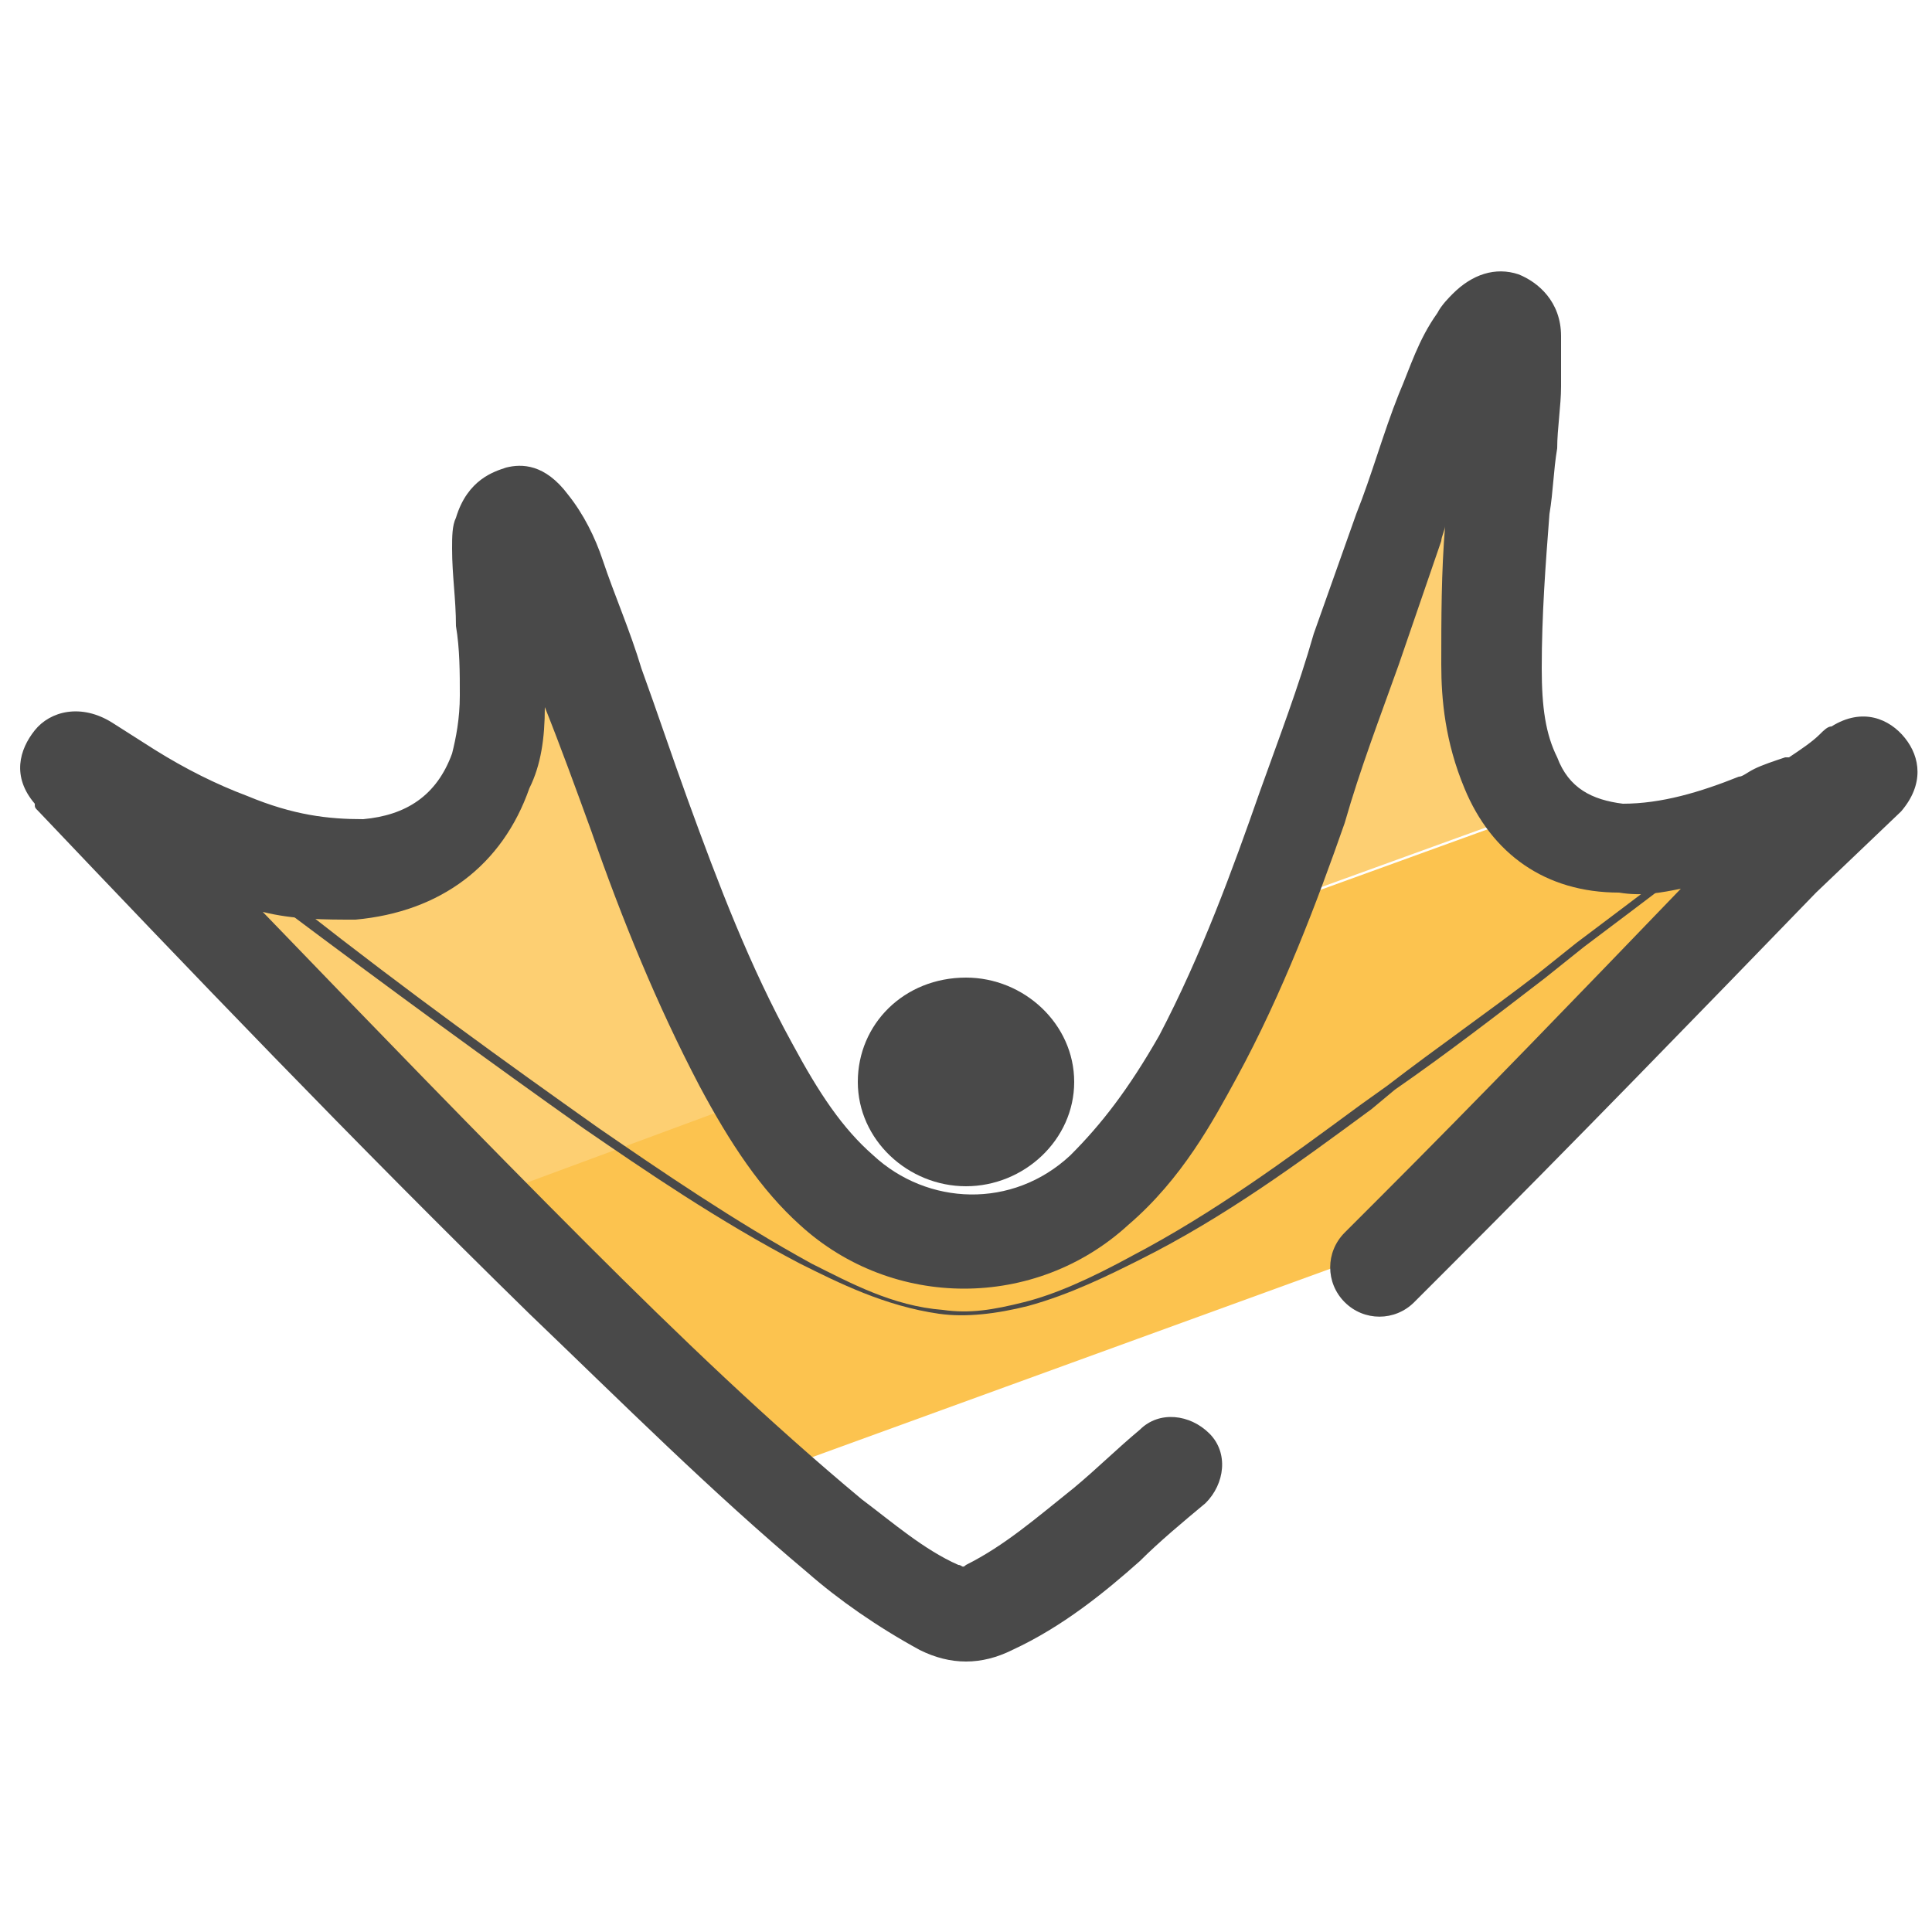
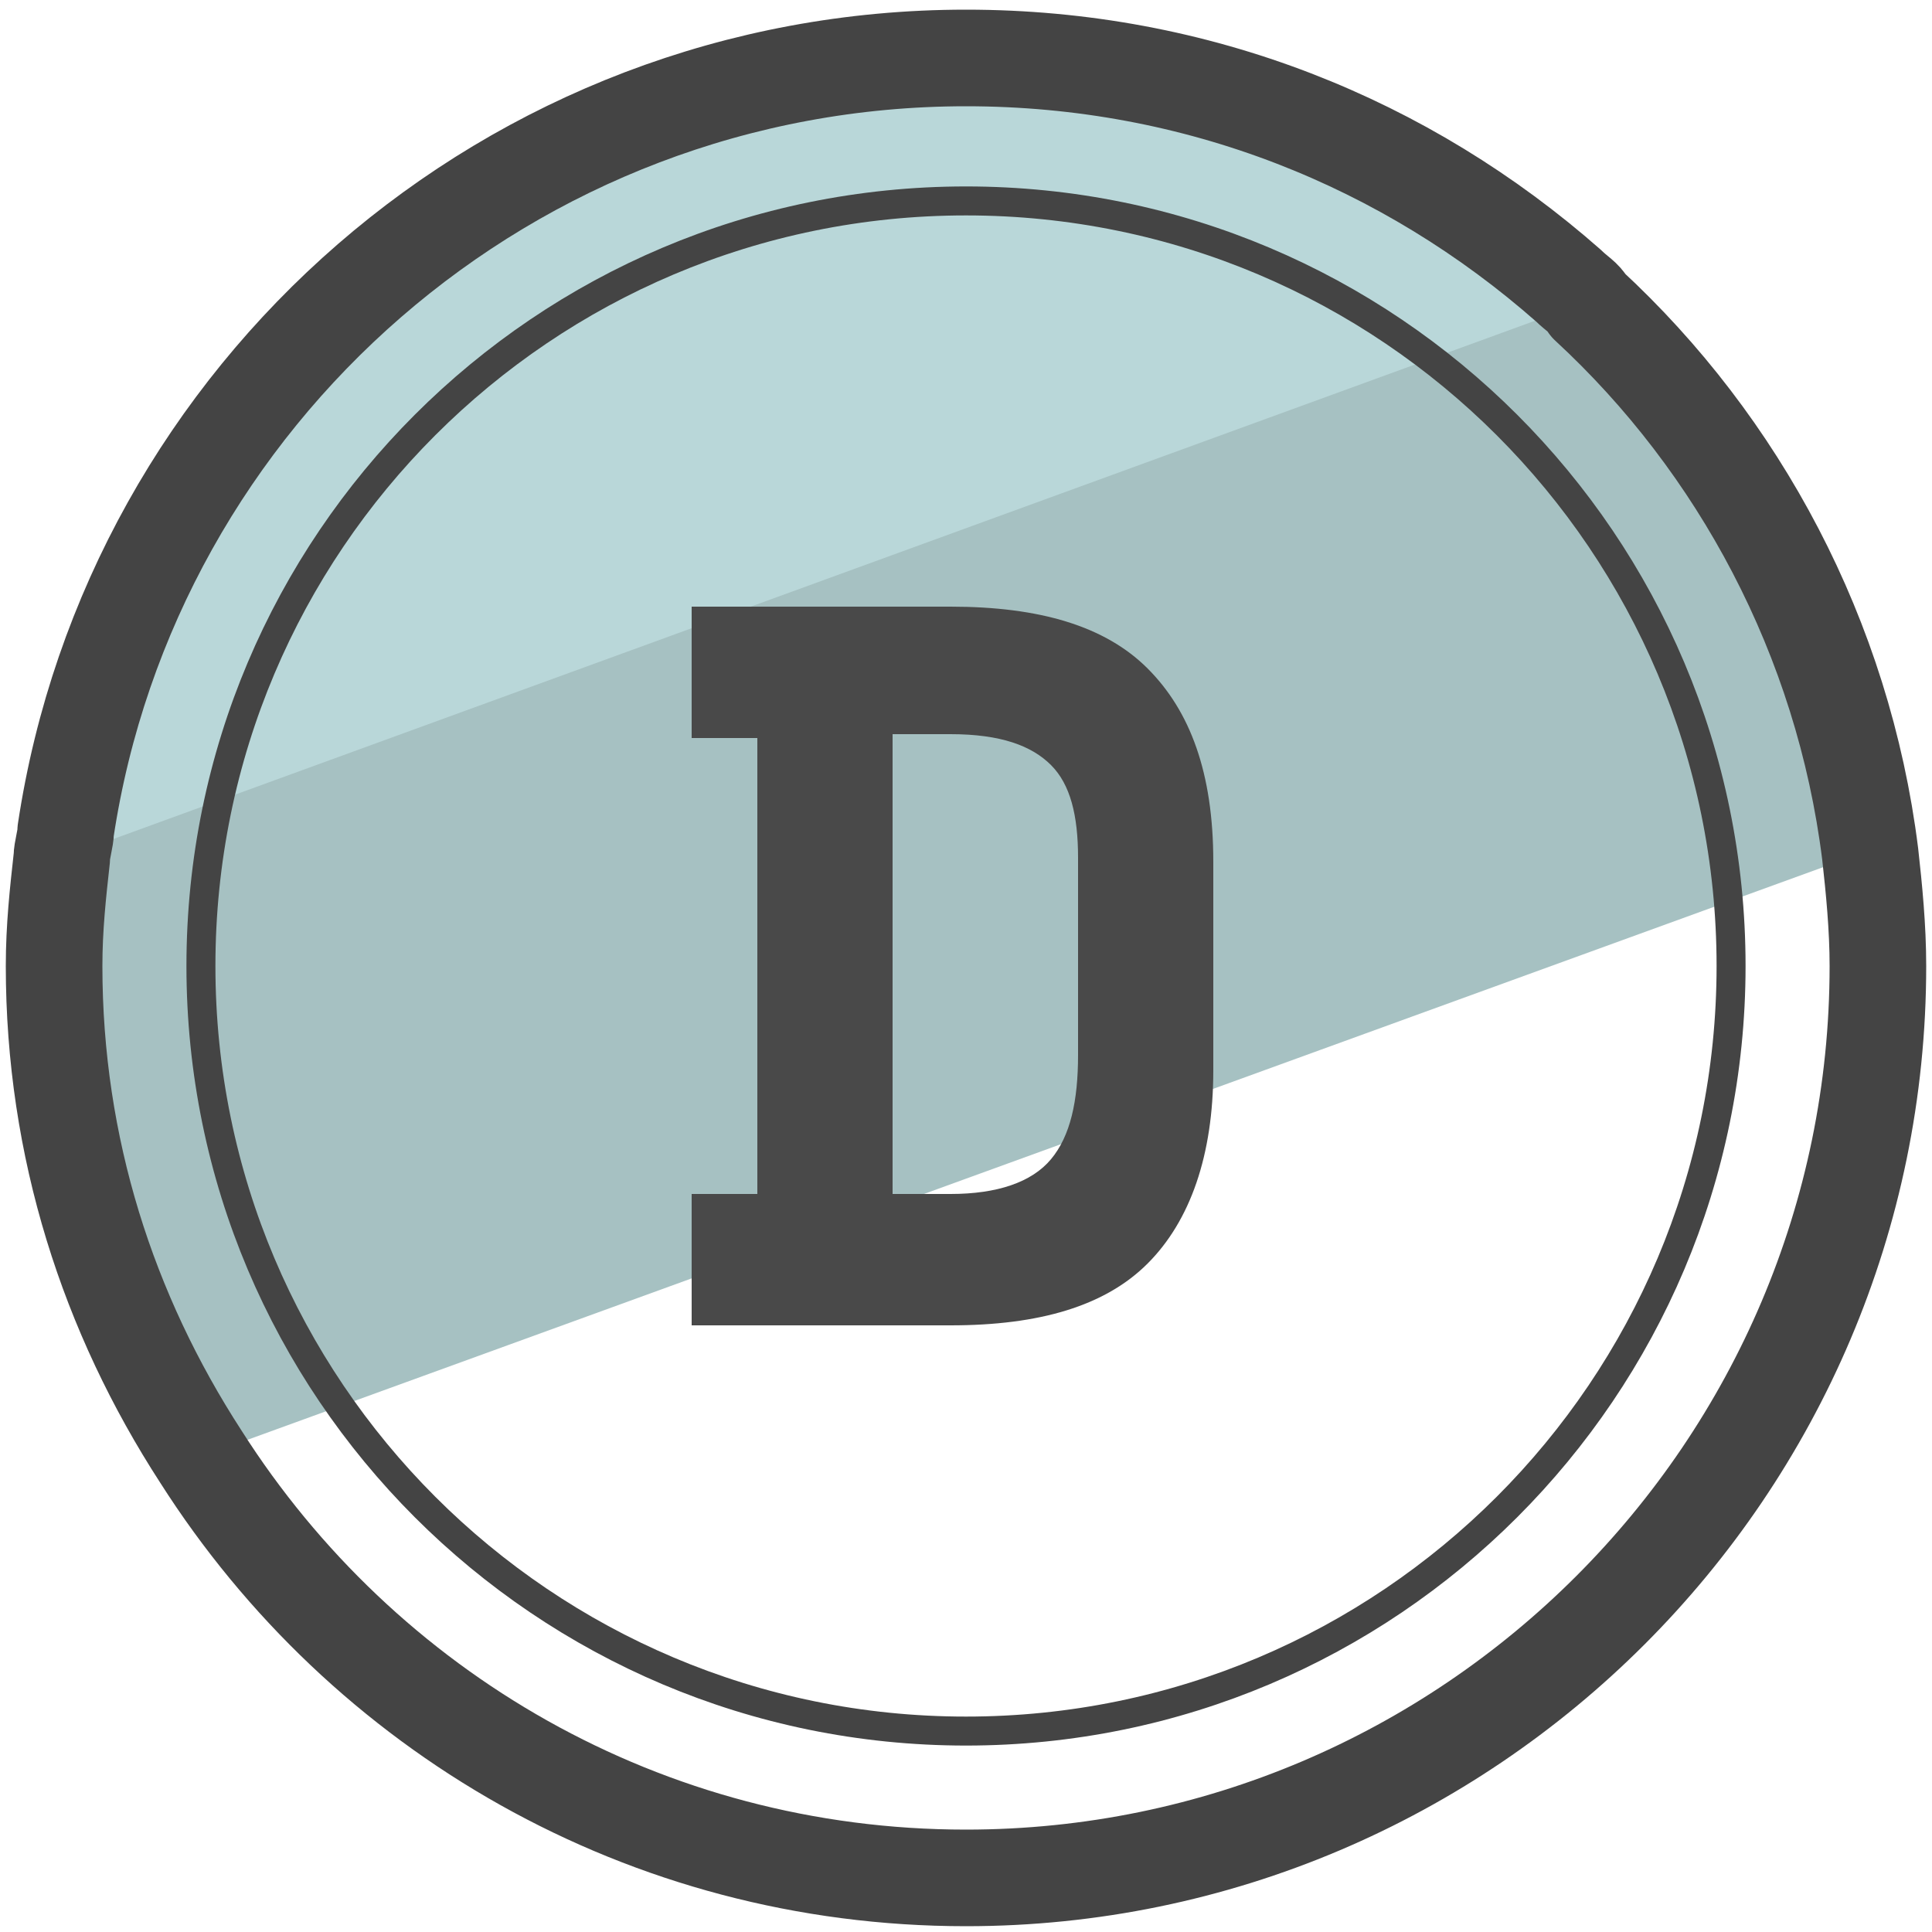
- <svg xmlns="http://www.w3.org/2000/svg" id="Layer_1" x="0" y="0" version="1.1" viewBox="0 0 50 50" xml:space="preserve">
-   <style>.st2{fill:#494949}</style>
-   <path fill="#fcc34f" d="M47 21.5l1.2-1.2c.1-.1.2-.2.1-.3-.1-.1-.2-.1-.3 0-.1 0-.1.1-.2.1-.4.3-.8.5-1.2.8-.4.1-.8.3-1.2.5-1.1.4-2.3.8-3.5.8-1 0-1.8-.4-2.4-1.1l-6.9 2.5c-.5 1.4-1.1 2.7-1.8 4-.7 1.3-1.4 2.5-2.5 3.5-1.9 1.8-4.8 1.8-6.8 0-.8-.8-1.5-1.7-2.1-2.7l-7.3 2.7c.7.7 1.5 1.5 2.2 2.3 1.7 1.7 3.3 3.3 5.1 4.9L37 31.9c3.4-3.5 6.7-6.9 10-10.4z" />
-   <path fill="#fdcf72" d="M19.3 27.9c-1.1-2.1-1.9-4.3-2.8-6.5-.8-2-1.5-4.1-2.2-6.1-.2-.5-.4-.9-.7-1.3-.1-.1-.2-.3-.4-.2-.2 0-.3.2-.3.4s-.1.3-.1.5c0 1.3.1 2.5.1 3.8 0 .6-.1 1.3-.3 1.9-.5 1.5-1.7 2.4-3.4 2.5-1.2.1-2.4-.2-3.5-.7-1-.4-1.9-1-2.9-1.5-.2-.2-.5-.5-.8-.7-.1-.1-.2-.1-.3 0-.1.1 0 .2.1.3l.1.1c3.4 3.6 6.9 7.2 10.4 10.7l7.3-2.7c-.1-.2-.2-.3-.3-.5zm19.3-10.4c0-1.4.1-2.7.2-4.1l.3-3.3V8.9c0-.2 0-.3-.2-.4-.2-.1-.4 0-.5.1l-.3.3c-.4.6-.6 1.2-.9 1.9-.5 1.4-1 2.8-1.5 4.3l-2.1 6-.9 2.4 6.9-2.5c-.2-.2-.3-.5-.5-.8-.4-.8-.5-1.7-.5-2.7z" />
-   <path d="M28.7 39.4c-.1 0-.1 0-.2-.1s-.1-.3 0-.4c.3-.3.7-.6 1-.9.1-.1.3-.1.4 0s.1.3 0 .4c-.3.3-.7.6-1 .9-.1.1-.1.1-.2.1z" class="st2" />
-   <path d="M25 41.7c-.3 0-.5-.1-.8-.2-1-.5-1.9-1.2-2.7-1.9-2.5-2.1-4.8-4.3-7.2-6.7C9.9 28.6 5.5 24 1.7 20l-.1-.1c-.2-.2-.2-.4-.1-.6.1-.1.3-.3.6 0l.9.6c.2.2.5.4.7.6.2.1.3.2.5.3.7.6 1.5 1.1 2.2 1.7.5.3.9.7 1.4 1 2.8 2.2 5.3 4 7.7 5.7 1.6 1.1 3.5 2.4 5.5 3.5 1 .5 2.1 1.1 3.4 1.2.7.1 1.3 0 2.1-.2s1.7-.6 2.8-1.2c2.1-1.1 4-2.5 5.9-3.9l.7-.5c1.3-1 2.6-1.9 3.9-2.9l1-.8c1.6-1.2 3.3-2.5 4.9-3.7l.2-.1c.2-.1.3-.2.4-.4l.1-.1.2-.2.9-.6.2-.2c.3-.2.5 0 .6 0 .1.1.2.3-.1.6L47 20.9l-1 1-9.4 9.7-.5.5c-.1.1-.3.1-.4 0-.1-.1-.1-.3 0-.4l.5-.5c3.2-3.2 6.4-6.5 9.4-9.7l1-1 .5-.5c-.1.1-.2.2-.3.2l-.2.1c-.2.2-.3.3-.5.4l-.2.1c-1.6 1.2-3.3 2.5-4.9 3.7l-1 .8c-1.3 1-2.6 2-3.9 2.9l-.6.5c-1.9 1.4-3.8 2.8-6 3.9-.8.4-1.8.9-2.9 1.2-.8.2-1.6.3-2.3.2-1.4-.2-2.6-.8-3.6-1.3-2.1-1.1-4-2.4-5.6-3.5-2.4-1.7-5-3.6-7.8-5.7-.5-.3-.9-.7-1.4-1-.7-.6-1.5-1.1-2.2-1.7-.1-.1-.3-.2-.4-.3-.3-.2-.5-.4-.8-.6 3.7 3.9 7.8 8.2 12 12.3 2.4 2.3 4.7 4.6 7.1 6.7.8.7 1.7 1.4 2.6 1.9.4.2.7.2 1.1 0 1.1-.5 2-1.3 3-2.1.1-.1.3-.1.4 0s.1.3 0 .4c-1 .9-2 1.6-3.1 2.2-.1.4-.3.4-.6.4z" class="st2" />
-   <path d="M22.2 28c0-1.5 1.2-2.7 2.8-2.7 1.5 0 2.8 1.2 2.8 2.7s-1.3 2.7-2.8 2.7-2.8-1.2-2.8-2.7z" class="st2" />
-   <path d="M25 43c-.4 0-.8-.1-1.2-.3-1.1-.6-2.1-1.3-2.9-2-2.5-2.1-4.8-4.4-7.2-6.7C9.2 29.6 4.8 25 1 21c-.1-.1-.1-.1-.1-.2-.6-.7-.4-1.4 0-1.9s1.2-.7 2-.2l1.1.7c.8.5 1.6.9 2.4 1.2 1.2.5 2.1.6 3 .6 1.1-.1 1.9-.6 2.3-1.7.1-.4.2-.9.2-1.5s0-1.2-.1-1.8c0-.7-.1-1.3-.1-2 0-.3 0-.6.1-.8.3-1 1-1.2 1.3-1.3.4-.1 1-.1 1.6.7.4.5.7 1.1.9 1.7.3.9.7 1.8 1 2.8.4 1.1.8 2.3 1.2 3.4.8 2.2 1.6 4.3 2.7 6.3.7 1.3 1.3 2.2 2.1 2.9 1.4 1.3 3.6 1.4 5.1 0 .8-.8 1.5-1.7 2.3-3.1 1.1-2.1 1.9-4.3 2.6-6.3.5-1.4 1-2.7 1.4-4.1l1.1-3.1c.4-1 .7-2.1 1.1-3.1.3-.7.5-1.4 1-2.1.1-.2.3-.4.4-.5.5-.5 1.1-.7 1.7-.5.5.2 1.1.7 1.1 1.6V10c0 .5-.1 1.1-.1 1.6-.1.6-.1 1.1-.2 1.7-.1 1.3-.2 2.6-.2 4 0 1 .1 1.7.4 2.3.3.8.9 1.1 1.7 1.2 1 0 2-.3 3-.7.1 0 .2-.1.4-.2s.5-.2.8-.3h.1c.3-.2.6-.4.8-.6.1-.1.2-.2.3-.2.8-.5 1.5-.2 1.9.3s.5 1.2-.1 1.9L47 23.1c-3.1 3.2-6.3 6.5-9.5 9.7l-.9.9c-.5.5-1.3.5-1.8 0s-.5-1.3 0-1.8l.9-.9c2.6-2.6 5.2-5.3 7.8-8-.5.1-1 .2-1.6.1-1.9 0-3.3-1-4-2.7-.5-1.2-.6-2.3-.6-3.2 0-1.2 0-2.4.1-3.6 0 .1-.1.3-.1.4l-1.1 3.2c-.5 1.4-1 2.7-1.4 4.1-.7 2-1.6 4.4-2.8 6.6-.6 1.1-1.4 2.6-2.8 3.8-2.4 2.2-6.1 2.2-8.5 0-1-.9-1.8-2.1-2.6-3.6-1.1-2.1-2-4.3-2.8-6.6-.4-1.1-.8-2.2-1.2-3.2 0 .8-.1 1.5-.4 2.1-.7 2-2.3 3.2-4.5 3.4-.8 0-1.6 0-2.4-.2 2.7 2.8 5.6 5.8 8.4 8.6 2.4 2.4 4.7 4.6 7.1 6.6.8.6 1.6 1.3 2.5 1.7.1 0 .1.1.2 0 1-.5 1.8-1.2 2.8-2 .6-.5 1.1-1 1.7-1.5.5-.5 1.3-.4 1.8.1s.4 1.3-.1 1.8c-.6.5-1.2 1-1.7 1.5-.9.8-2 1.7-3.3 2.3-.4.2-.8.3-1.2.3z" class="st2" />
+ <svg xmlns="http://www.w3.org/2000/svg" version="1.1" id="Layer_1" x="0px" y="0px" viewBox="0 0 50 50" style="enable-background:new 0 0 50 50;" xml:space="preserve">
+   <style type="text/css">
+ 	.st0{fill:#A6C1C2;}
+ 	.st1{fill:#B9D7D9;}
+ 	.st2{fill:none;stroke:#444444;stroke-width:2.5;stroke-linecap:round;stroke-linejoin:round;stroke-miterlimit:10;}
+ 	.st3{fill:none;stroke:#444444;stroke-width:0.75;stroke-linecap:round;stroke-linejoin:round;stroke-miterlimit:10;}
+ 	.st4{fill:#494949;}
+ </style>
+   <g>
+     <g>
+       <path class="st0" d="M48.4,22L5.2,37.7C2.8,34,1.4,29.7,1.4,25c0-1,0.1-1.9,0.2-2.8c0-0.2,0.1-0.5,0.1-0.7L40.6,7.3    c0.2,0.2,0.4,0.3,0.5,0.5C45,11.5,47.7,16.4,48.4,22z" />
+       <path class="st1" d="M41.1,7.8L1.6,22.2c0-0.2,0.1-0.5,0.1-0.7c1.7-11.3,11.5-20,23.3-20c6,0,11.4,2.2,15.6,5.9    C40.7,7.5,40.9,7.6,41.1,7.8z" />
+       <path class="st2" d="M48.6,25C48.6,38,38,48.6,25,48.6c-8.3,0-15.6-4.3-19.8-10.9C2.8,34,1.4,29.7,1.4,25c0-1,0.1-1.9,0.2-2.8    c0-0.2,0.1-0.5,0.1-0.7c1.7-11.3,11.5-20,23.3-20c6,0,11.4,2.2,15.6,5.9c0.2,0.2,0.4,0.3,0.5,0.5c3.9,3.6,6.6,8.6,7.3,14.2    C48.5,23,48.6,24,48.6,25z" />
+       <circle class="st3" cx="25" cy="25" r="19.8" />
+     </g>
+     <path class="st4" d="M17.9,15.7h6.7c2.3,0,4,0.5,5.1,1.6c1.1,1.1,1.7,2.7,1.7,5v5.4c0,2.2-0.6,3.9-1.7,5c-1.1,1.1-2.8,1.6-5.1,1.6   h-6.7v-3.4h1.7V19.1h-1.7V15.7z M24.6,30.9c1.2,0,2.1-0.3,2.6-0.9c0.5-0.6,0.7-1.5,0.7-2.7v-5.1c0-1.1-0.2-1.9-0.7-2.4   c-0.5-0.5-1.3-0.8-2.6-0.8h-1.5v11.9H24.6z" />
+   </g>
</svg>
